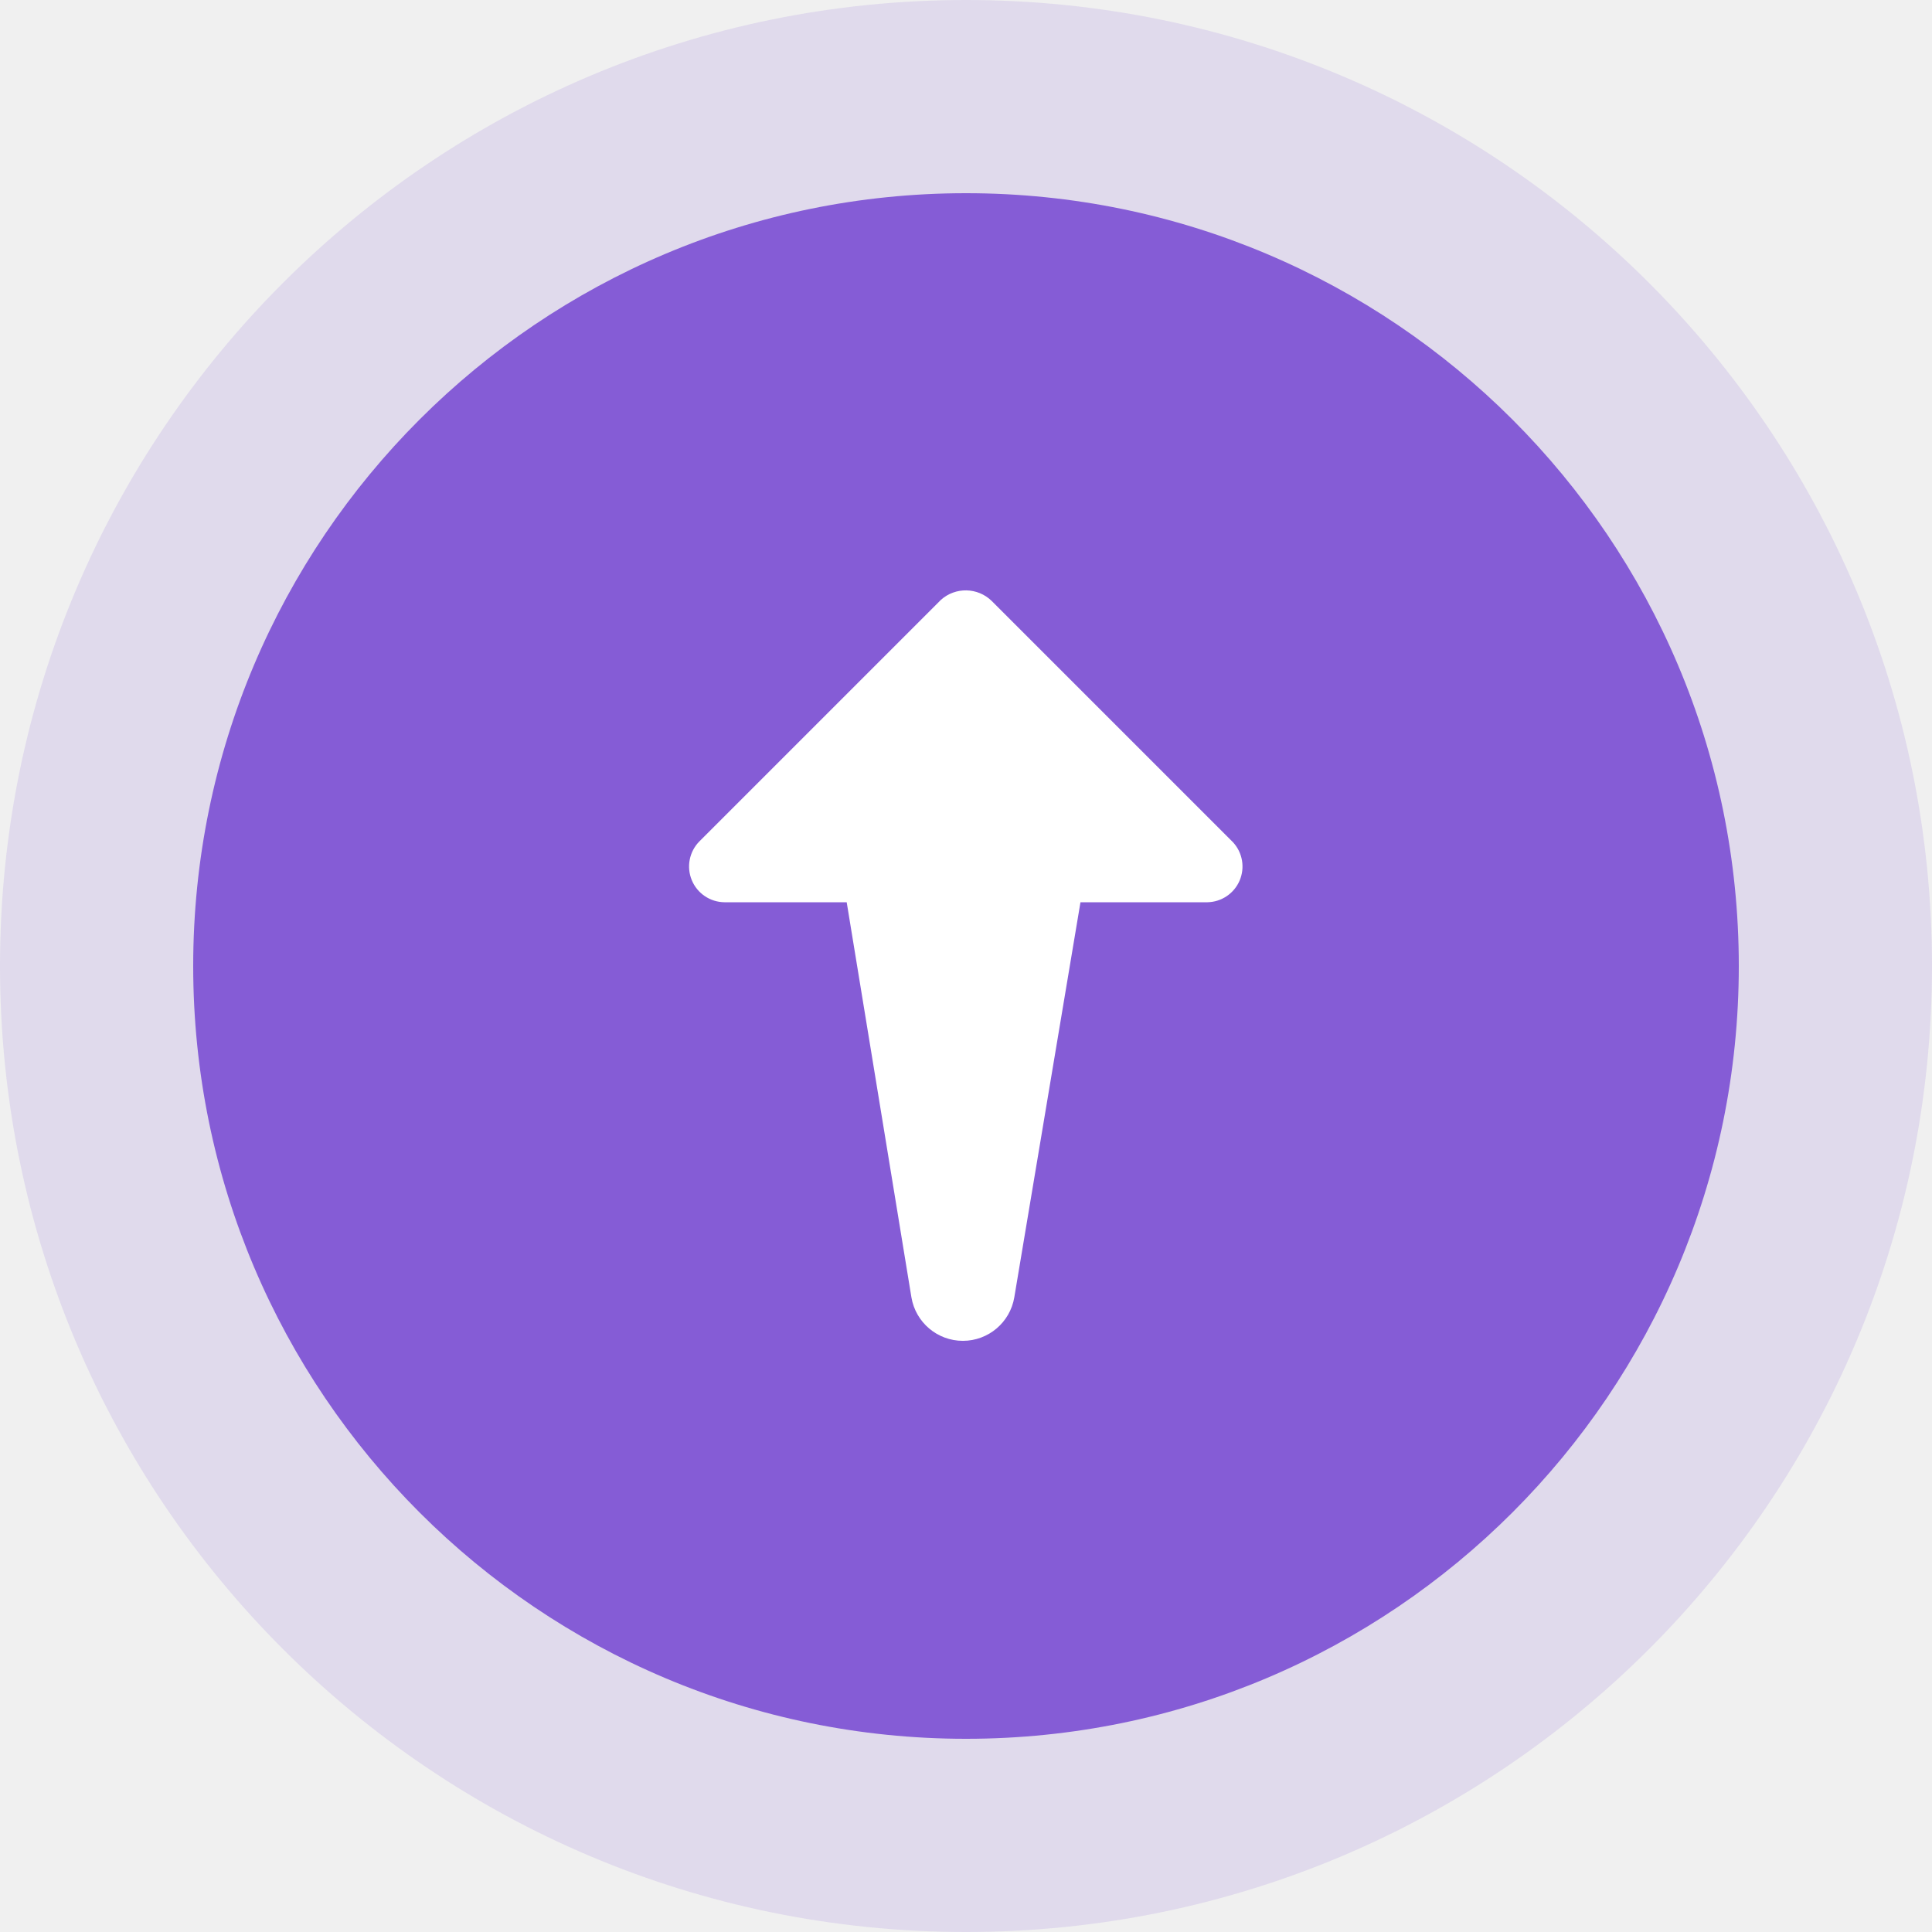
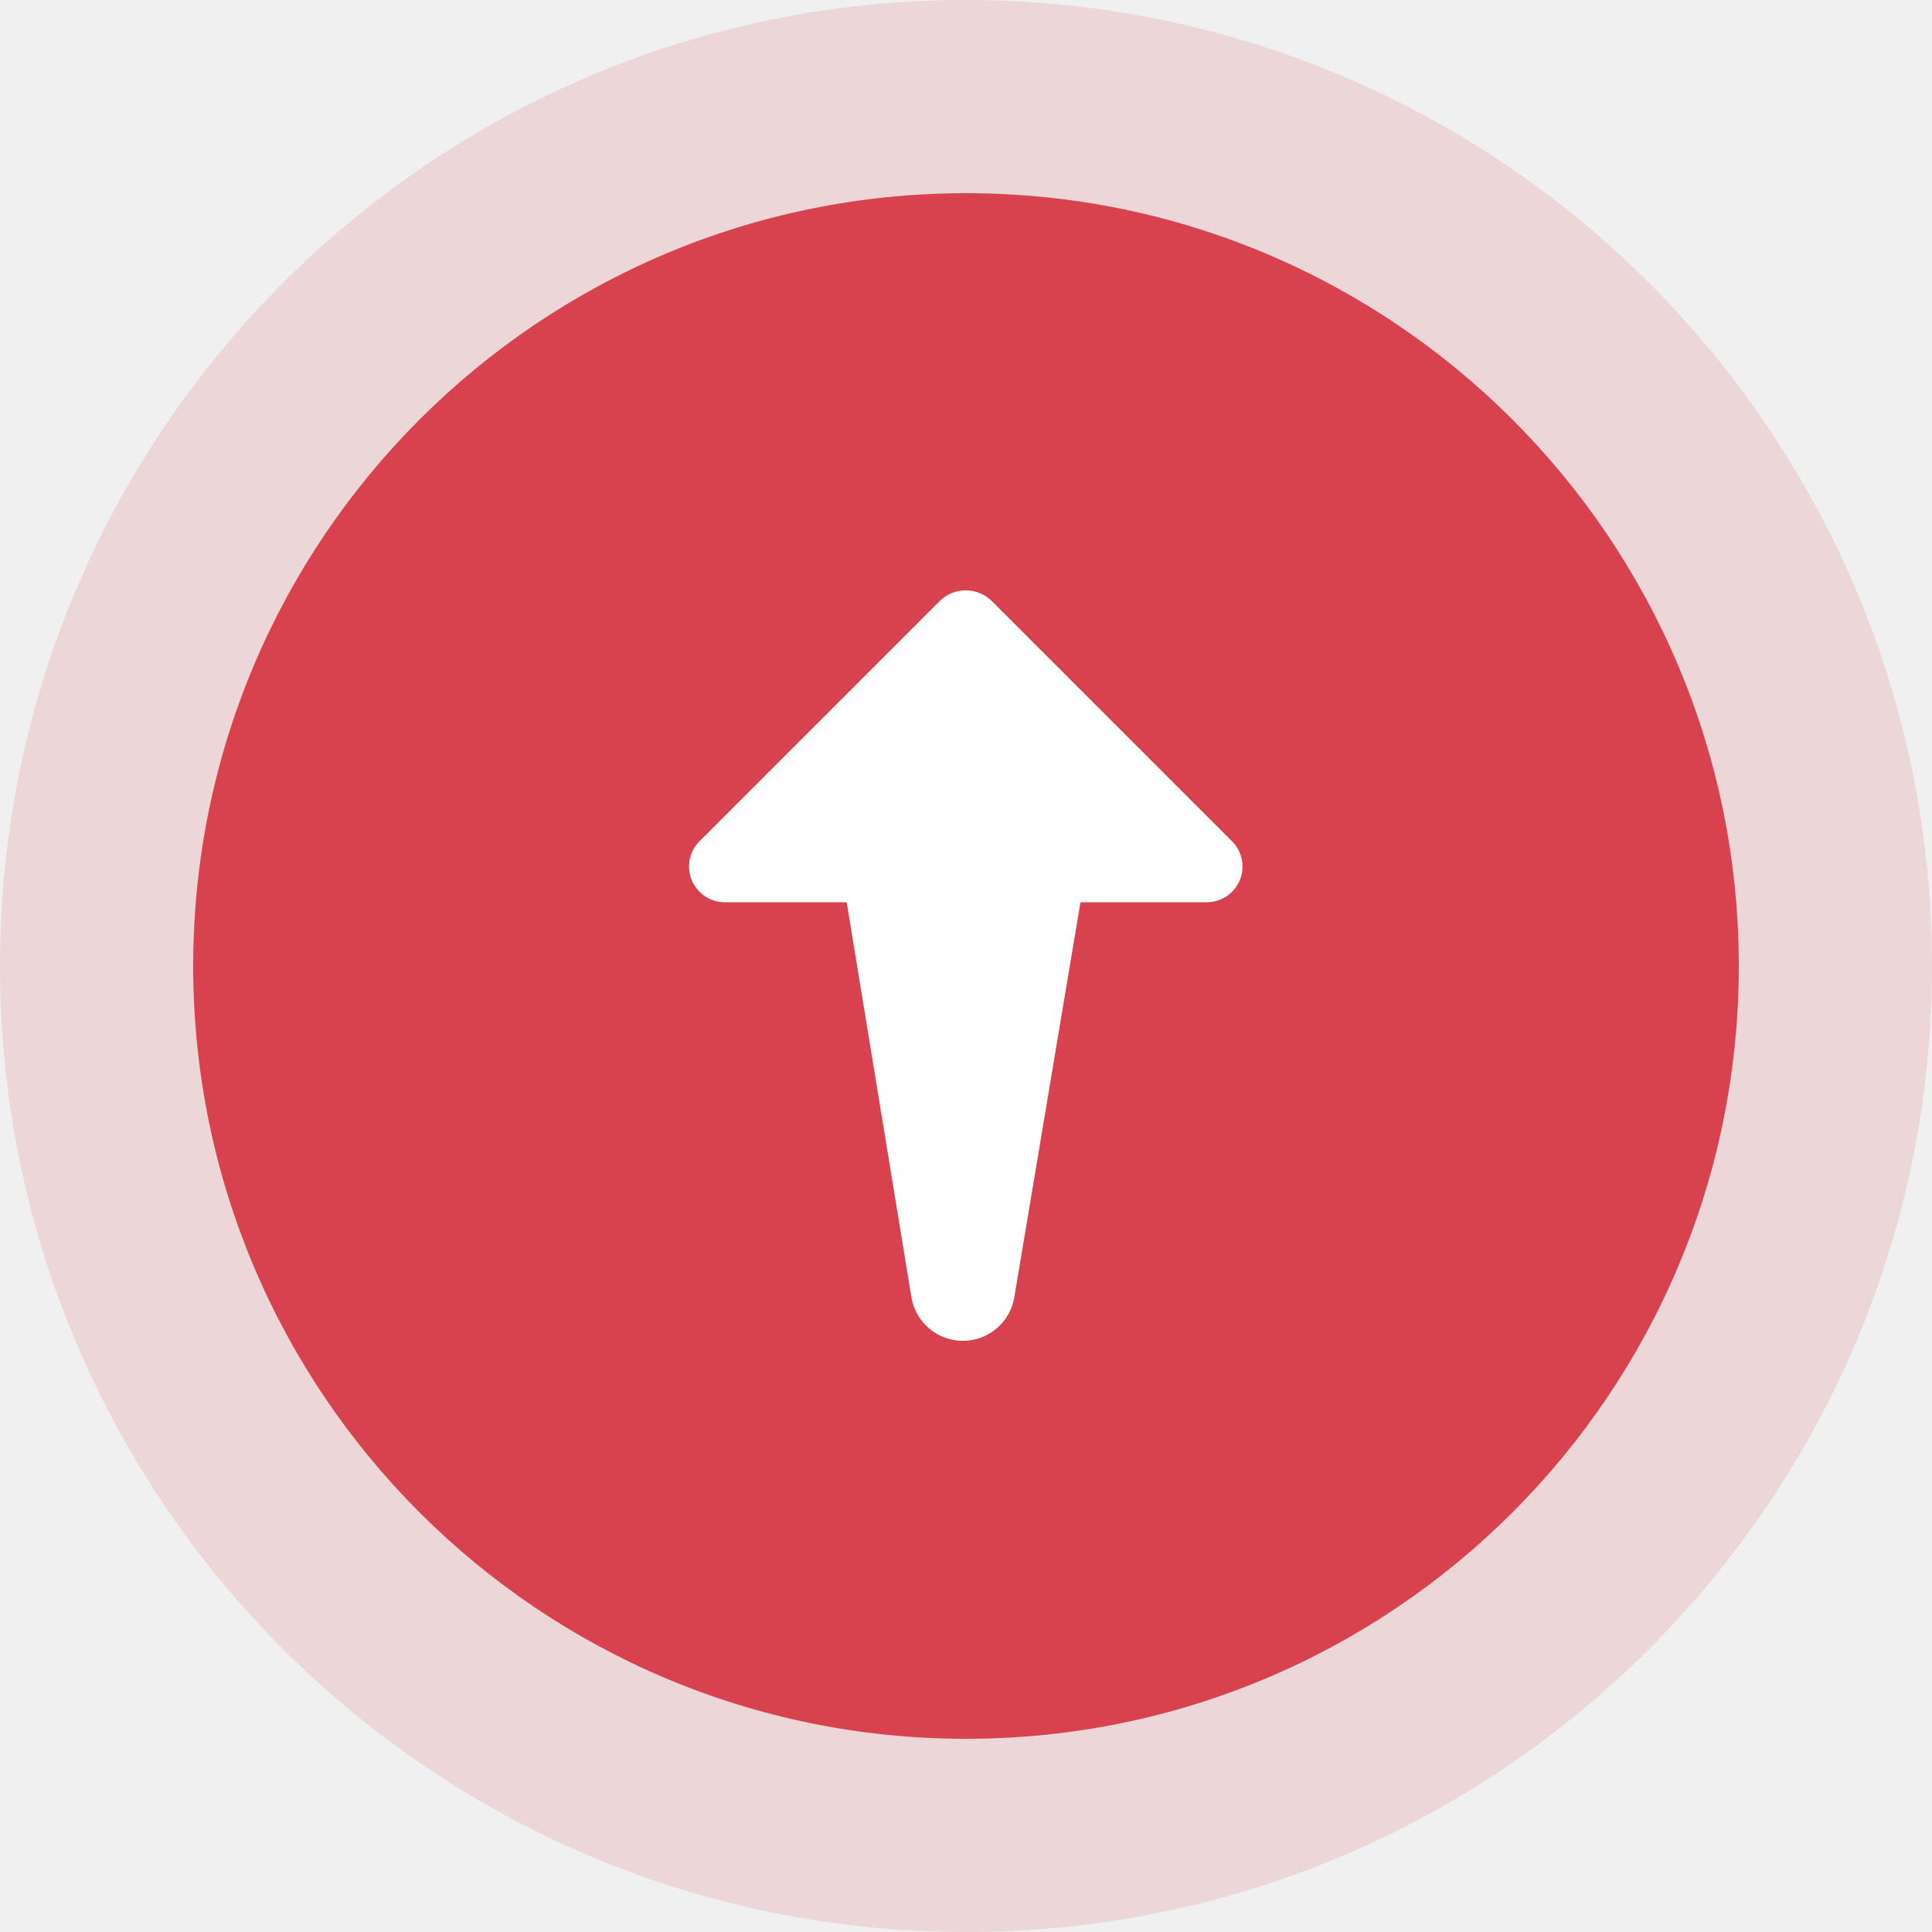
<svg xmlns="http://www.w3.org/2000/svg" id="Layer_1" data-name="Layer 1" width="40" height="40" viewBox="0 0 40 40">
  <defs>
-     <style>.cls-1,.cls-2{fill:#855CD6;}.cls-1{opacity:0.15;}.cls-3{fill:#fff;}</style>
+     <style>.cls-1,.cls-2{fill:#D7424E;}.cls-1{opacity:0.15;}.cls-3{fill:#fff;}</style>
  </defs>
  <circle class="cls-1" cx="20" cy="20" r="20" />
  <circle class="cls-2" cx="20" cy="20" r="16" />
  <path class="cls-3" d="M20.53,12.44l5,5A.74.74,0,0,1,25,18.68H22.37L21,26.86a1.08,1.08,0,0,1-2.13,0l-1.34-8.18H15a.74.74,0,0,1-.52-1.26l5-5A.77.77,0,0,1,20.53,12.44Z" />
</svg>
